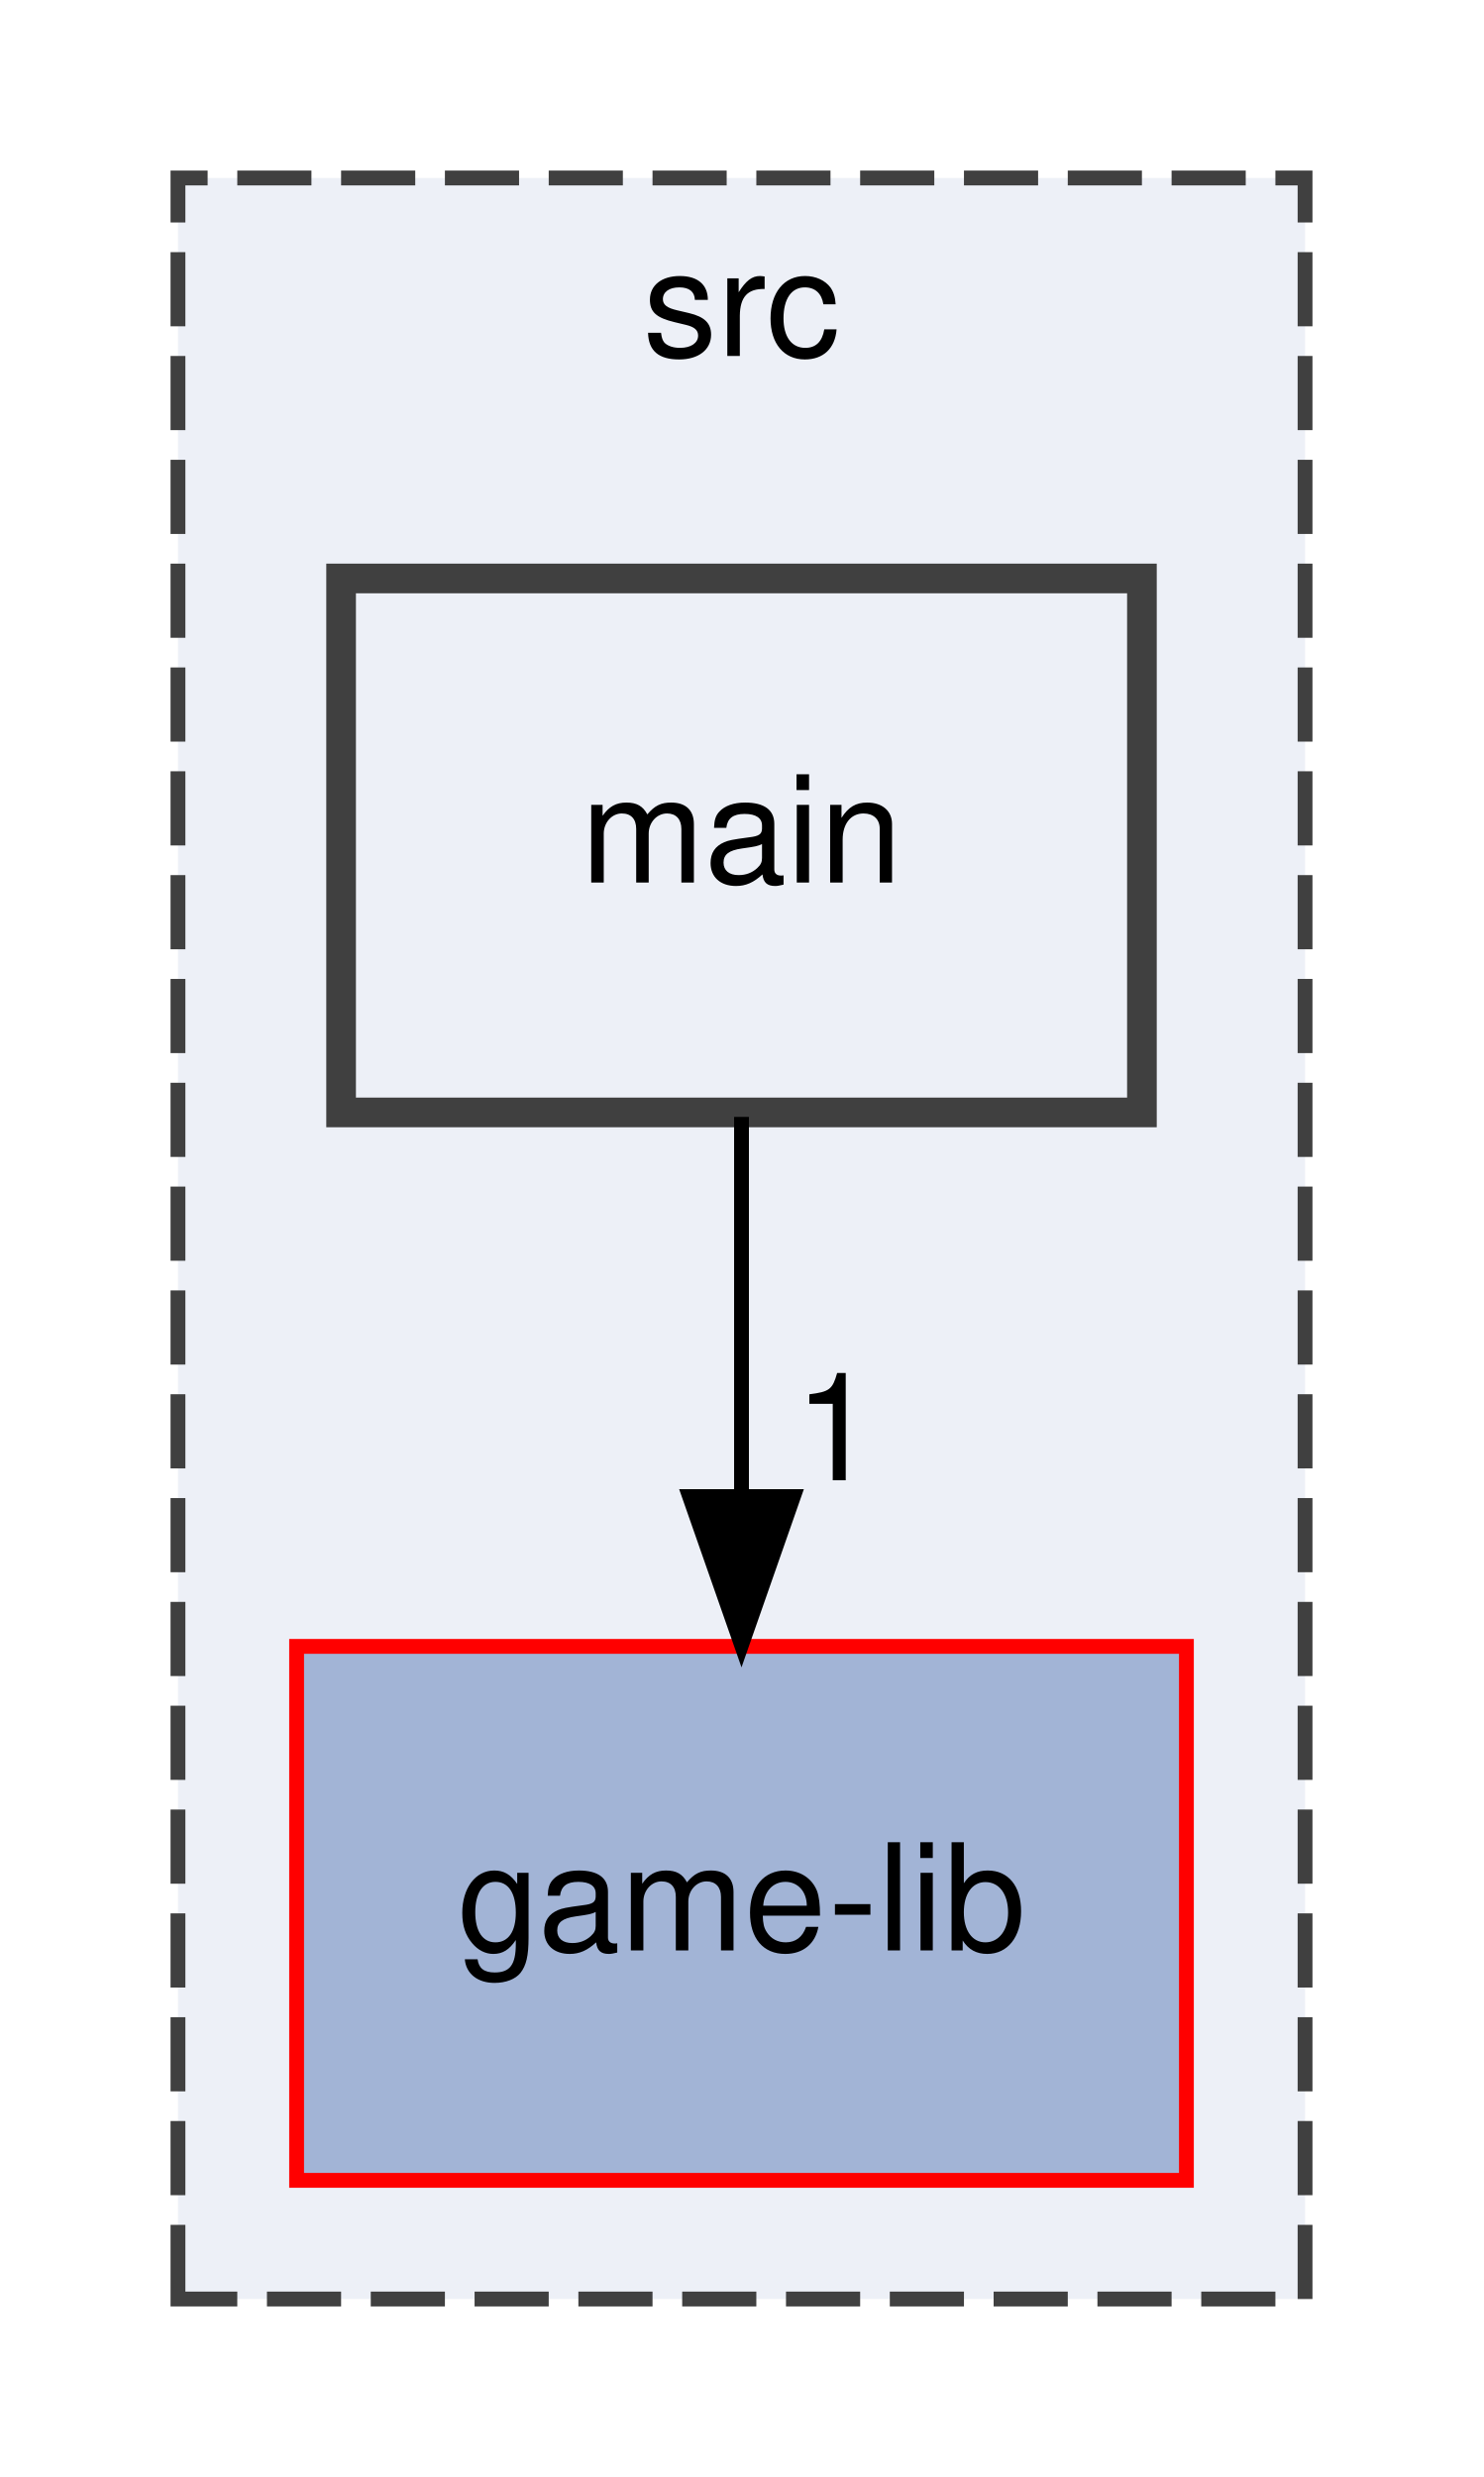
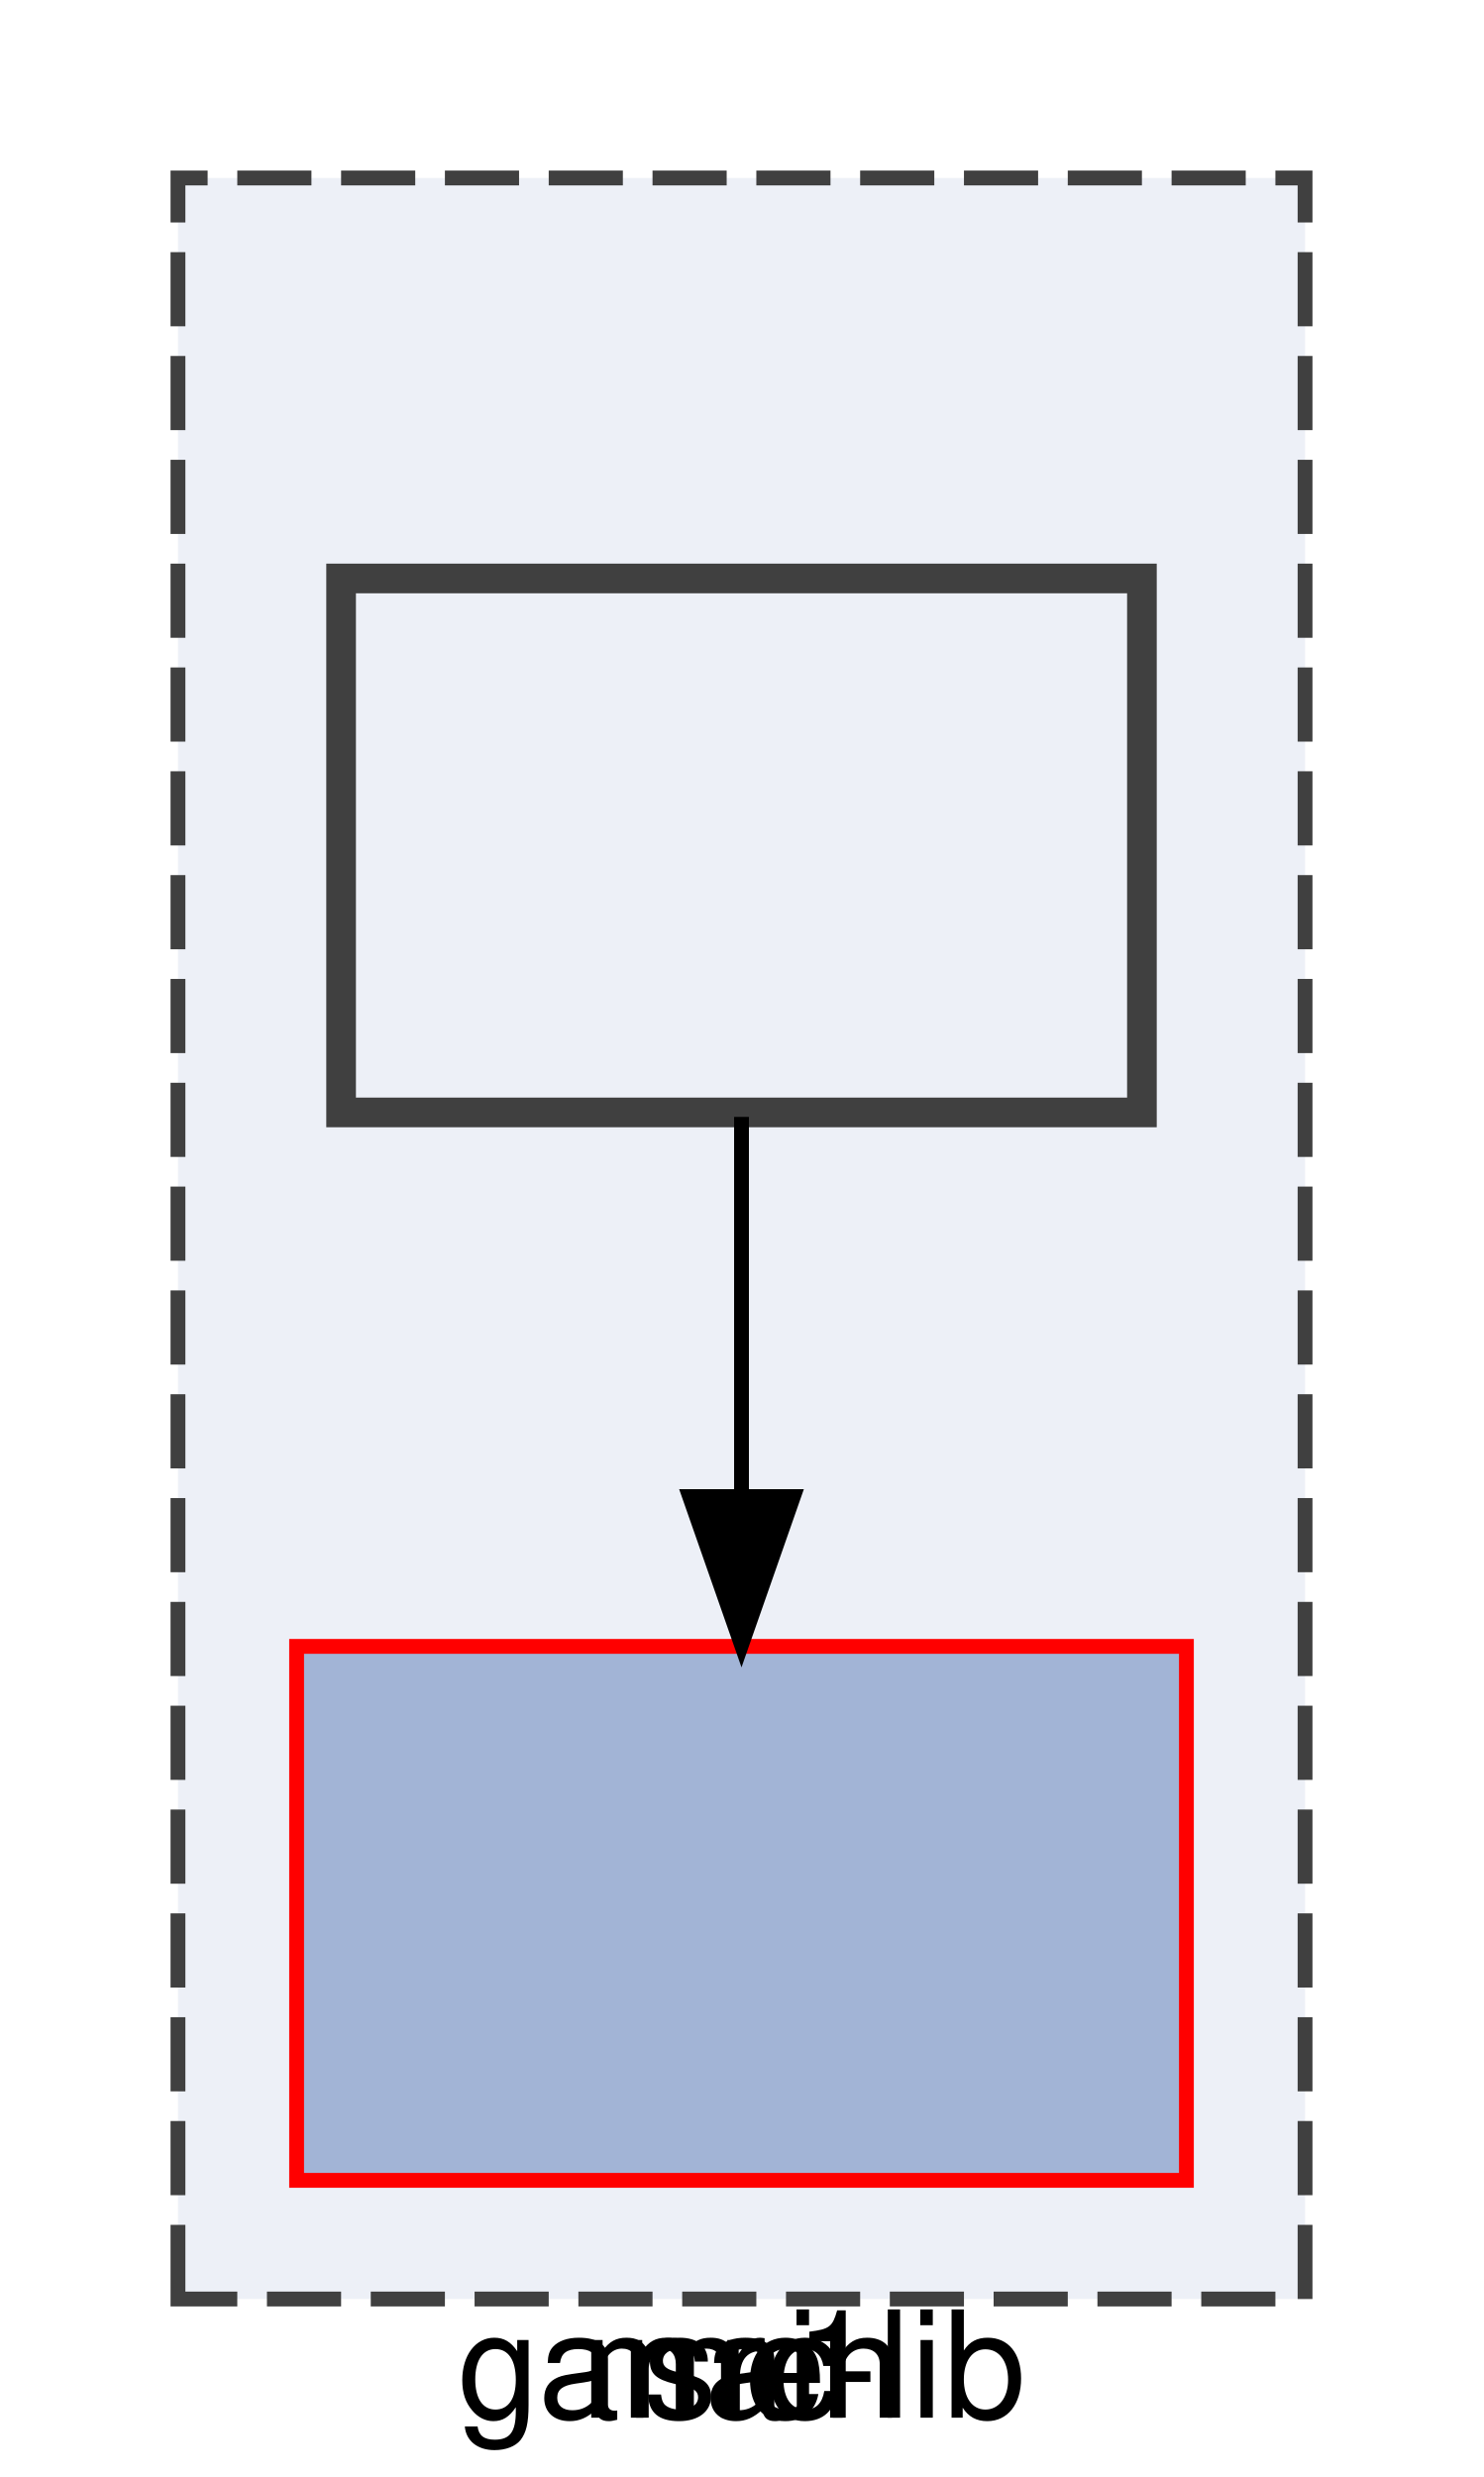
<svg xmlns="http://www.w3.org/2000/svg" xmlns:xlink="http://www.w3.org/1999/xlink" width="100pt" height="167pt" viewBox="0.00 0.00 100.00 167.00">
  <g id="graph0" class="graph" transform="scale(1 1) rotate(0) translate(4 163)">
    <g id="clust1" class="cluster">
      <g id="a_clust1">
        <a xlink:href="dir_68267d1309a1af8e8297ef4c3efbcdba.html" target="_top" xlink:title="src">
          <polygon fill="#edf0f7" stroke="#404040" stroke-dasharray="5,2" points="8,-8 8,-151 84,-151 84,-8 8,-8" />
-           <text text-anchor="middle" x="46" y="-139" font-family="Helvetica,sans-Serif" font-size="10.00">src</text>
+           <text text-anchor="middle" x="46" y_="-139" font-family="Helvetica,sans-Serif" font-size="10.00">src</text>
        </a>
      </g>
    </g>
    <g id="node1" class="node">
      <g id="a_node1">
        <a xlink:href="dir_ababdeb7394d8224d3e296f78088442b.html" target="_top" xlink:title="game-lib">
          <polygon fill="#a2b4d6" stroke="red" points="76,-52 16,-52 16,-16 76,-16 76,-52" />
-           <text text-anchor="middle" x="46" y="-31.5" font-family="Helvetica,sans-Serif" font-size="10.00">game-lib</text>
+           <text text-anchor="middle" x="46" y_="-31.5" font-family="Helvetica,sans-Serif" font-size="10.00">game-lib</text>
        </a>
      </g>
    </g>
    <g id="node2" class="node">
      <g id="a_node2">
        <a xlink:href="dir_5eb159725f84c66aafd839904a4acdd0.html" target="_top" xlink:title="main">
          <polygon fill="#edf0f7" stroke="#404040" stroke-width="2" points="73,-124 19,-124 19,-88 73,-88 73,-124" />
-           <text text-anchor="middle" x="46" y="-103.5" font-family="Helvetica,sans-Serif" font-size="10.00">main</text>
+           <text text-anchor="middle" x="46" y_="-103.5" font-family="Helvetica,sans-Serif" font-size="10.00">main</text>
        </a>
      </g>
    </g>
    <g id="edge1" class="edge">
      <path fill="none" stroke="black" d="M46,-87.7C46,-79.98 46,-70.71 46,-62.11" />
      <polygon fill="black" stroke="black" points="49.5,-62.1 46,-52.1 42.5,-62.1 49.5,-62.1" />
      <g id="a_edge1-headlabel">
        <a xlink:href="dir_000004_000001.html" target="_top" xlink:title="1">
-           <text text-anchor="middle" x="52.34" y="-63.2" font-family="Helvetica,sans-Serif" font-size="10.00">1</text>
+           <text text-anchor="middle" x="52.34" y_="-63.2" font-family="Helvetica,sans-Serif" font-size="10.00">1</text>
        </a>
      </g>
    </g>
  </g>
</svg>
